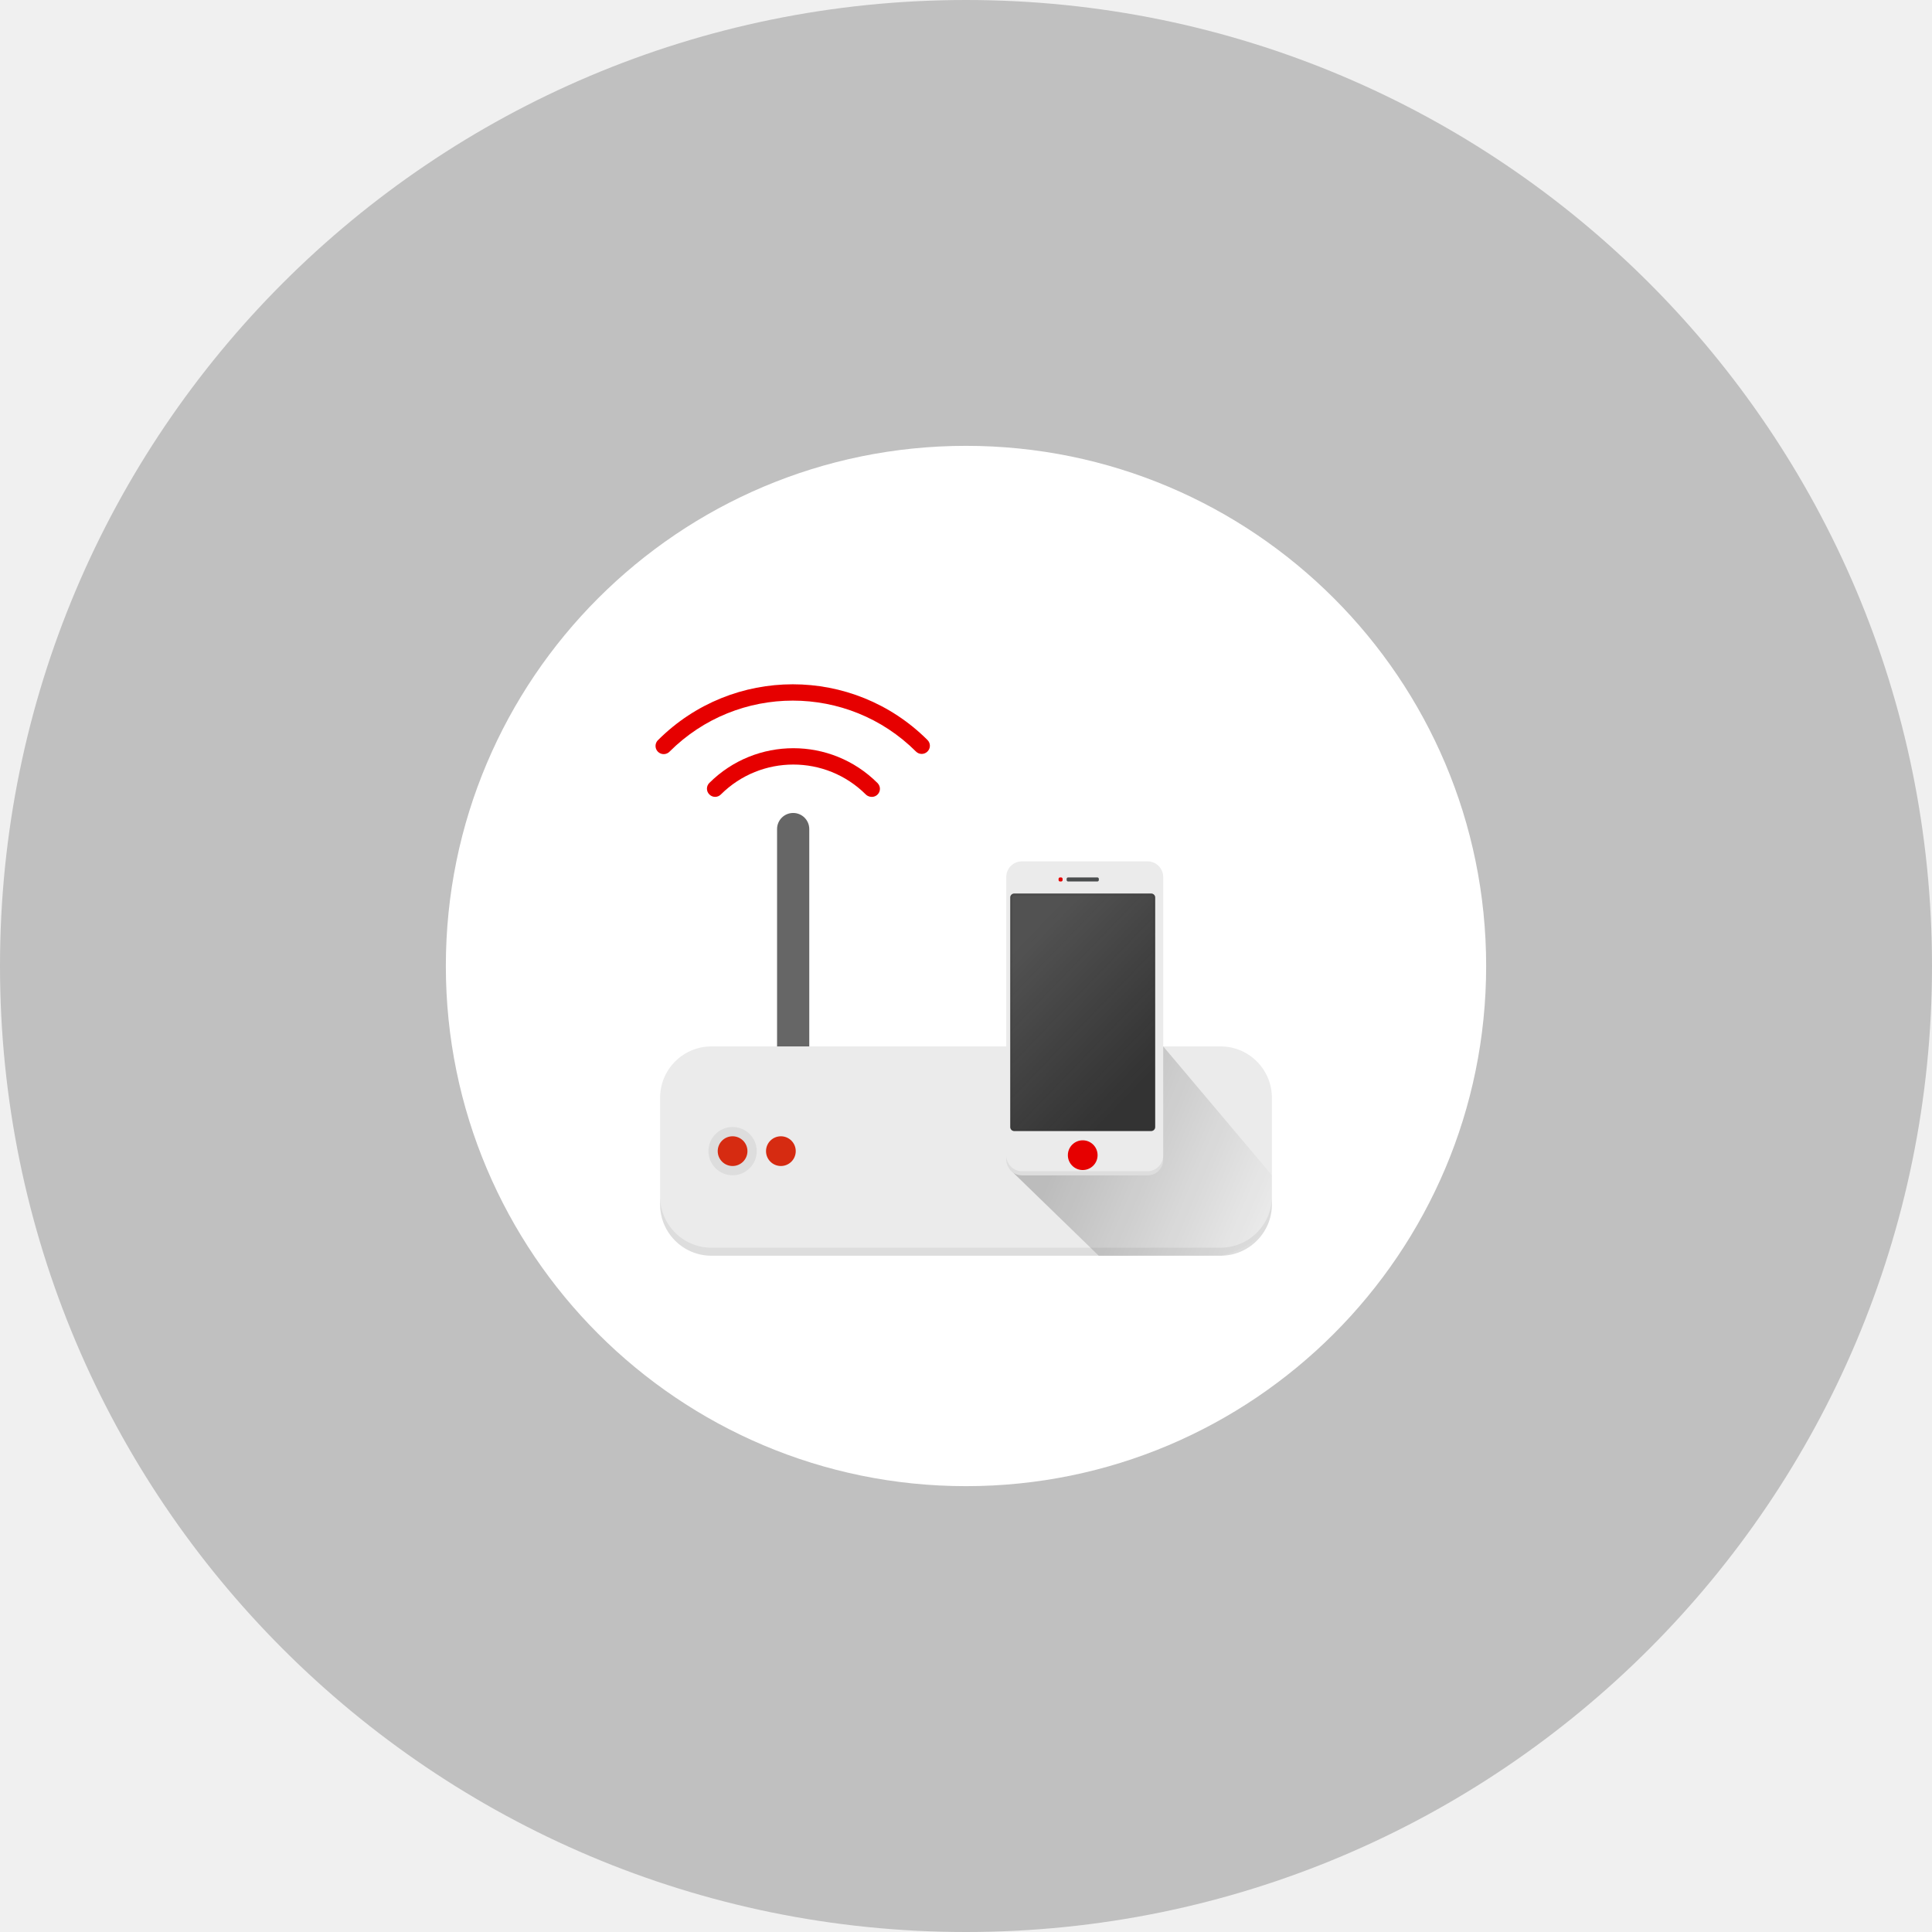
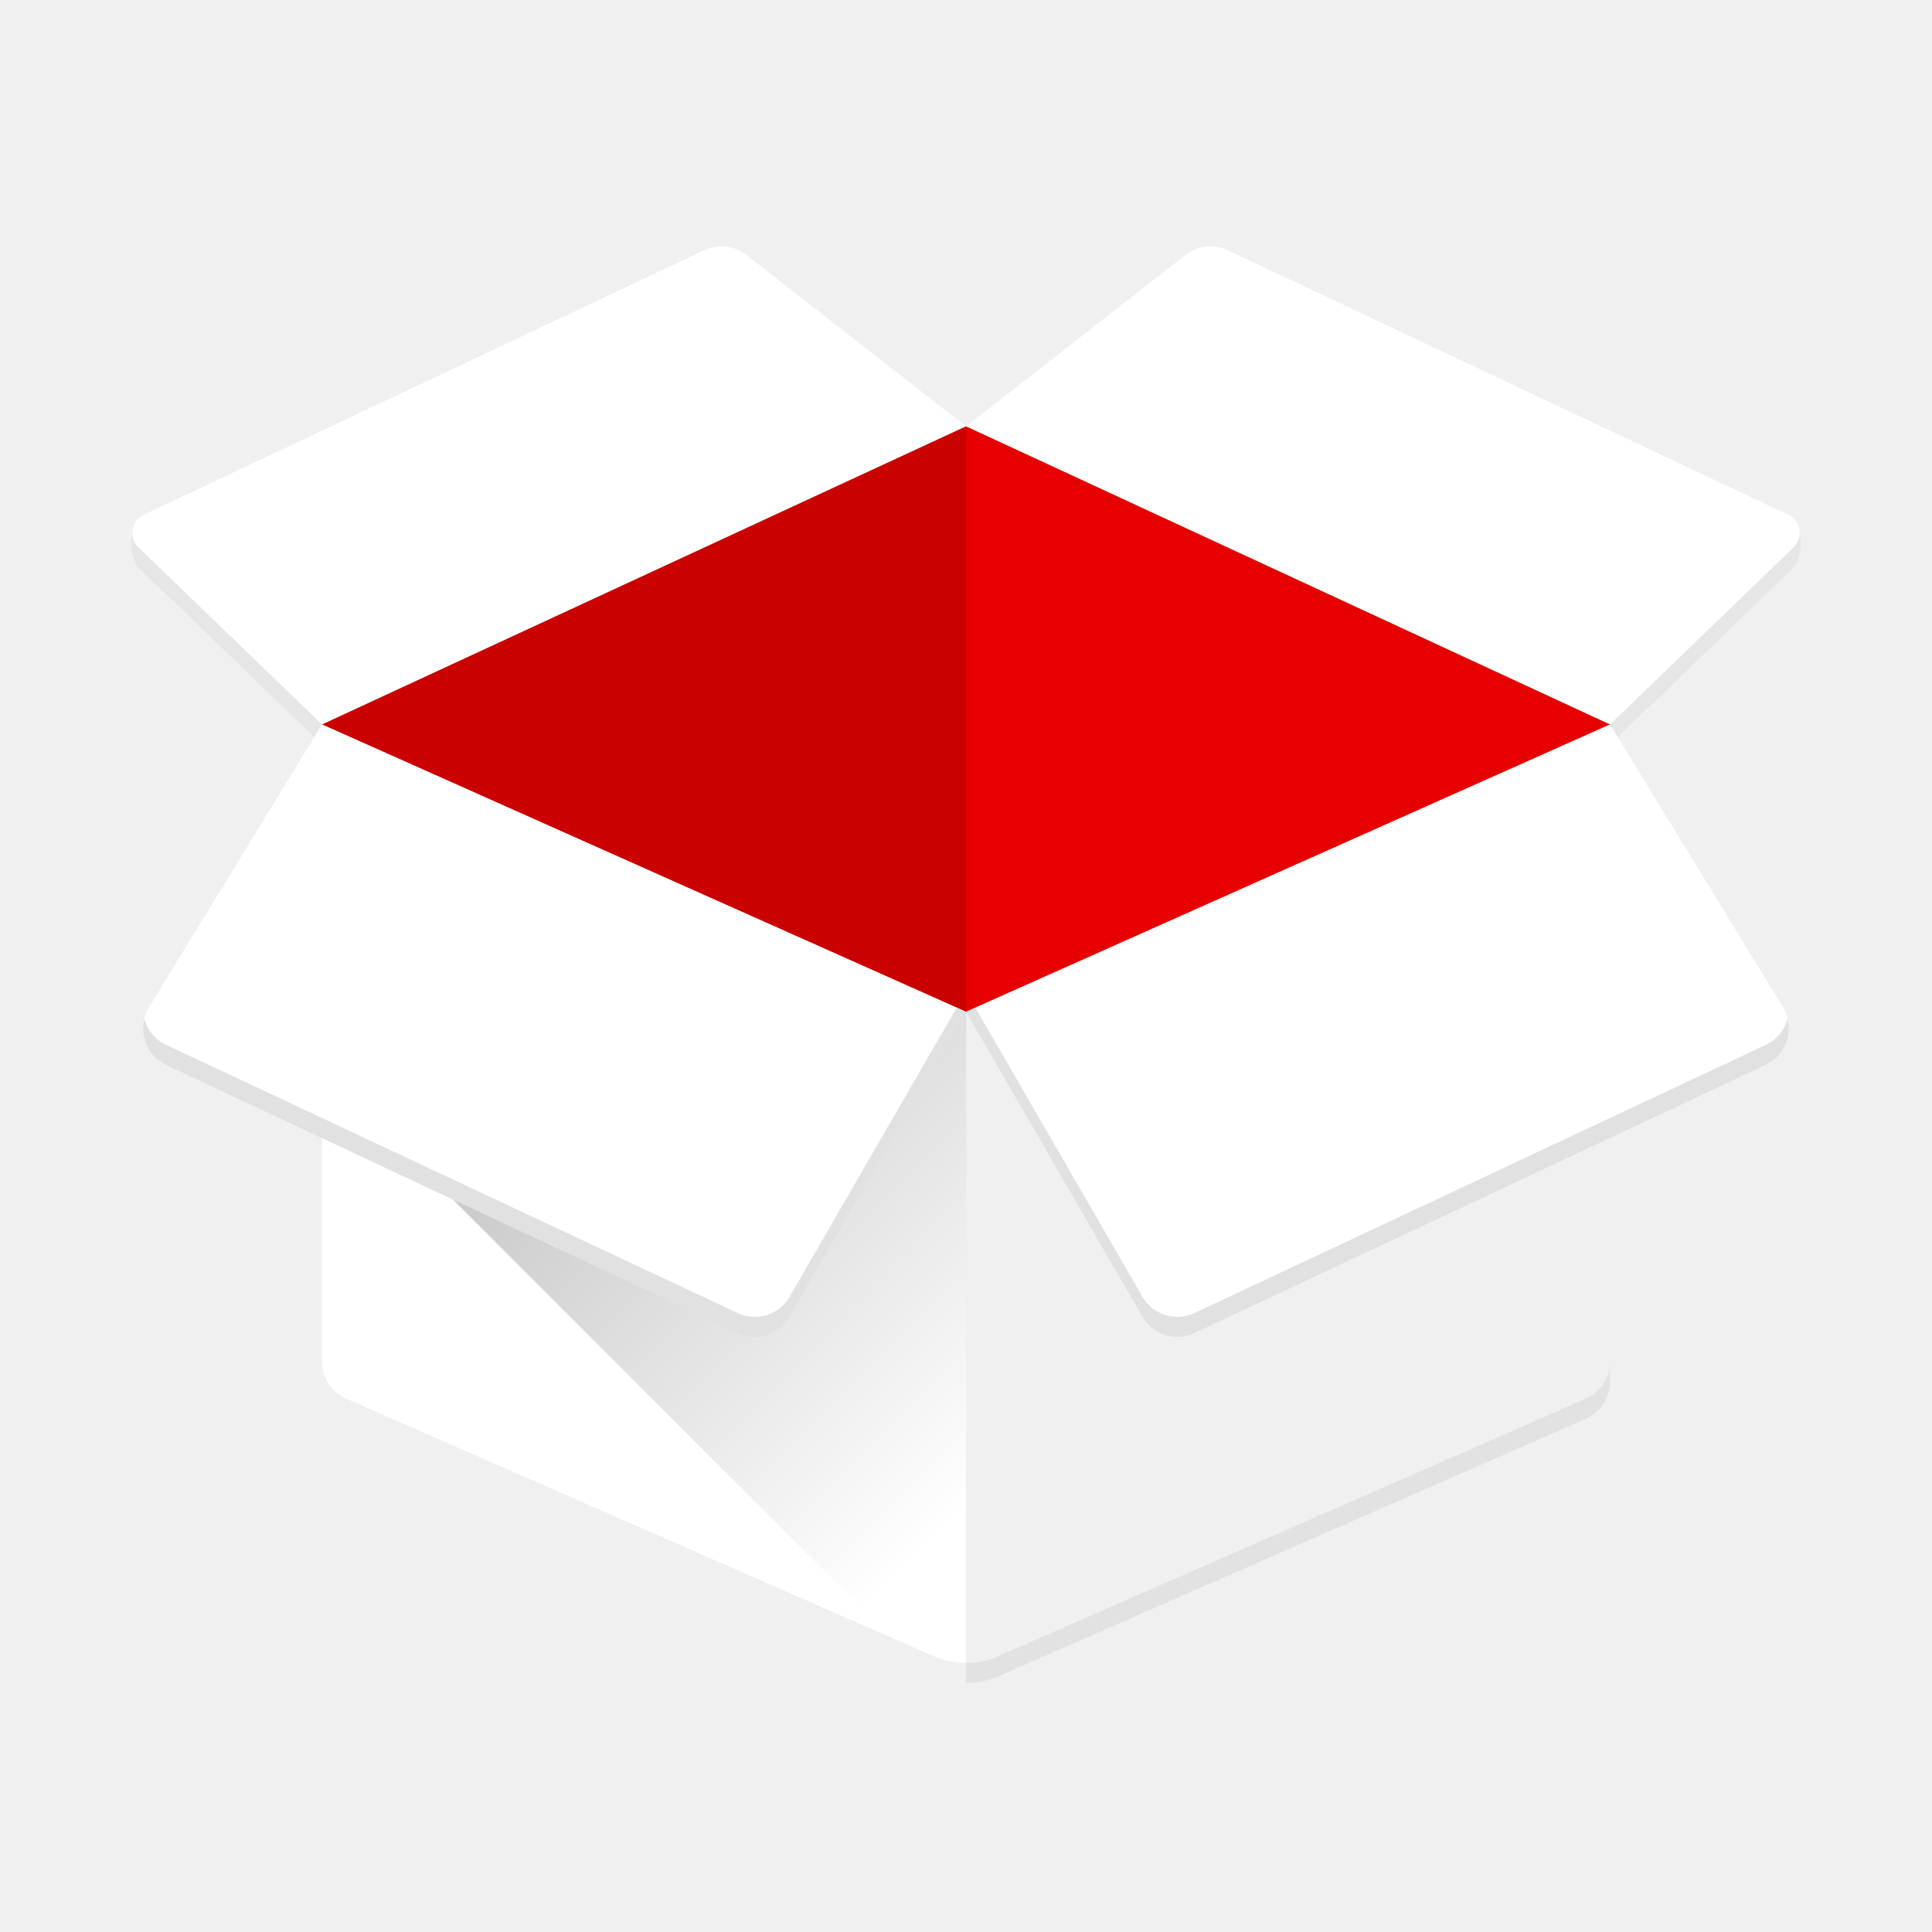
- <svg xmlns="http://www.w3.org/2000/svg" width="130" height="130" viewBox="0 0 130 130">
+ <svg xmlns="http://www.w3.org/2000/svg" width="84" height="84" viewBox="0 0 84 84">
  <defs>
-     <linearGradient id="a" x1="25%" x2="102.33%" y1="29.373%" y2="79.982%">
+     <linearGradient id="zhcx4c6nva" x1="40.758%" x2="97.446%" y1="1.917%" y2="76.093%">
      <stop offset="0%" />
      <stop offset="100%" stop-opacity="0" />
    </linearGradient>
-     <linearGradient id="b" x1="25.226%" x2="74.774%" y1="10.73%" y2="89.27%">
-       <stop offset="0%" stop-color="#FFF" stop-opacity=".3" />
-       <stop offset="100%" stop-color="#F6F6F6" stop-opacity="0" />
-     </linearGradient>
  </defs>
  <g fill="none" fill-rule="evenodd">
-     <circle cx="65" cy="65" r="65" fill="#000" fill-opacity=".2" />
-     <circle cx="65" cy="65" r="35" fill="#FFF" fill-rule="nonzero" />
-     <g transform="translate(39 39)">
-       <path fill="#D8D8D8" fill-opacity="0" d="M0 0h52v52H0z" />
-       <path fill="#666" fill-rule="nonzero" d="M14.37 32.698a1.083 1.083 0 01-1.083-1.084V16.786a1.083 1.083 0 012.167 0v14.828c0 .599-.485 1.084-1.084 1.084z" />
-       <path fill="#EBEBEB" fill-rule="nonzero" d="M8.805 31.411H43.2a3.456 3.456 0 013.382 3.521v7.042a3.456 3.456 0 01-3.385 3.52H8.802a3.456 3.456 0 01-3.385-3.52v-7.042a3.456 3.456 0 013.388-3.52z" />
-       <path fill="#000" fill-rule="nonzero" d="M43.19 44.953H8.794a3.453 3.453 0 01-3.377-3.52v.54a3.453 3.453 0 003.385 3.522h34.396a3.453 3.453 0 003.385-3.521v-.542a3.453 3.453 0 01-3.393 3.52z" opacity=".06" />
-       <path fill="#E60000" fill-rule="nonzero" d="M23.02 11.73a.542.542 0 01-.386-.16c-4.58-4.569-11.995-4.569-16.575 0a.549.549 0 11-.775-.777c5.008-4.998 13.116-4.998 18.124 0a.542.542 0 010 .774.542.542 0 01-.387.163z" />
-       <path fill="#E60000" fill-rule="nonzero" d="M19.646 14.62a.542.542 0 01-.246-.06.52.52 0 01-.144-.103 6.912 6.912 0 00-9.75 0 .542.542 0 01-.774 0 .542.542 0 010-.777 8.009 8.009 0 0111.304 0l.02.019.026.032a.542.542 0 01-.436.889z" />
-       <circle cx="10.294" cy="38.458" r="1.625" fill="#000" fill-rule="nonzero" opacity=".06" />
-       <circle cx="13.544" cy="38.458" r="1" fill="#D62B11" fill-rule="nonzero" />
-       <circle cx="10.294" cy="38.458" r="1" fill="#D62B11" fill-rule="nonzero" />
-       <path fill="url(#a)" fill-rule="nonzero" d="M29.148 37.607l4.382 7.055 8.016 1.994c1.496 0 3.646-.627 4.033-2.178l.562-2.254-4.998-10.183-11.995 5.566z" opacity=".2" transform="rotate(-14 37.644 39.348)" />
-       <g fill-rule="nonzero" transform="translate(28.708 18.958)">
-         <path fill="#EBEBEB" d="M1.056 0h8.45c.584 0 1.056.473 1.056 1.056V20.07c0 .583-.472 1.056-1.056 1.056h-8.45A1.056 1.056 0 010 20.069V1.056C0 .473.473 0 1.056 0z" />
-         <path fill="#000" d="M9.506 20.854h-8.45A1.07 1.07 0 010 19.771v.27c0 .599.473 1.084 1.056 1.084h8.45a1.07 1.07 0 001.056-1.083v-.271a1.07 1.07 0 01-1.056 1.083z" opacity=".06" />
-         <path fill="#333" d="M.542 2.167H9.75c.15 0 .27.117.27.262v15.455a.267.267 0 01-.27.262H.542a.267.267 0 01-.271-.262V2.429c0-.145.121-.262.27-.262z" />
-         <path fill="url(#b)" d="M.542 2.167H9.75c.15 0 .27.117.27.262v15.455a.267.267 0 01-.27.262H.542a.267.267 0 01-.271-.262V2.429c0-.145.121-.262.27-.262z" opacity=".5" />
-         <path fill="#333" d="M9.75 2.298c.075 0 .135.058.135.13v15.456c0 .072-.06.13-.135.13H.542a.133.133 0 01-.136-.13V2.429c0-.073.06-.131.136-.131H9.75zm0-.131H.542a.266.266 0 00-.271.262v15.455c0 .145.121.262.27.262H9.75c.15 0 .27-.117.27-.262V2.429a.267.267 0 00-.27-.262z" opacity=".24" />
-         <path fill="#4A4D4E" d="M4.159 1.083h1.974c.053 0 .096.043.096.096v.079a.096.096 0 01-.096.096H4.159a.096.096 0 01-.096-.096v-.079c0-.053.043-.096.096-.096z" />
-         <path fill="#E60000" d="M3.617 1.083h.079c.053 0 .096.043.096.096v.079a.096.096 0 01-.096.096h-.079a.096.096 0 01-.096-.096v-.079c0-.053.043-.096.096-.096z" />
-         <circle cx="5.146" cy="19.771" r="1" fill="#E60000" />
+     <g>
+       <g>
+         <g>
+           <g>
+             <g>
+               <g>
+                 <g fill-rule="nonzero">
+                   <path fill="#F4F4F4" d="M36.297 8.707l-28 12.958-7.98-7.7c-.438-.437-.438-1.938.1-2.187L24.922 1.042c.598-.282 1.303-.202 1.824.205l9.55 7.46zM36.297 8.707l28 12.958 7.98-7.7c.437-.437.437-1.929-.097-2.187L47.672 1.042c-.599-.282-1.304-.202-1.825.205l-9.55 7.46z" transform="translate(-755, -999) translate(20, 887) translate(0, 88) translate(630, 0) translate(81, 0) translate(24, 24) translate(5.703478, 10.70959)" />
+                   <path fill="#000" d="M36.297 8.707l-28 12.958-7.98-7.7c-.438-.437-.438-1.938.1-2.187L24.922 1.042c.598-.282 1.303-.202 1.824.205l9.55 7.46zM36.297 8.707l28 12.958 7.98-7.7c.437-.437.437-1.929-.097-2.187L47.672 1.042c-.599-.282-1.304-.202-1.825.205l-9.55 7.46z" opacity=".06" transform="translate(-755, -999) translate(20, 887) translate(0, 88) translate(630, 0) translate(81, 0) translate(24, 24) translate(5.703478, 10.70959)" />
+                   <path fill="#FFF" d="M36.297 33.26l-28-12.47V49.4c.01.686.42 1.304 1.05 1.579l25.55 11.174c.893.39 1.91.39 2.804 0l25.546-11.174c.636-.278 1.048-.906 1.05-1.601V20.79l-28 12.47z" transform="translate(-755, -999) translate(20, 887) translate(0, 88) translate(630, 0) translate(81, 0) translate(24, 24) translate(5.703478, 10.70959)" />
+                   <path fill="#000" d="M36.297 33.26v29.207c.483 0 .961-.1 1.404-.293l25.546-11.196c.636-.278 1.048-.906 1.05-1.601V20.79l-28 12.47z" opacity=".06" transform="translate(-755, -999) translate(20, 887) translate(0, 88) translate(630, 0) translate(81, 0) translate(24, 24) translate(5.703478, 10.70959)" />
+                   <path fill="#FFF" d="M36.297 7.832l-28 12.958-7.98-7.7c-.208-.2-.303-.489-.256-.773.047-.284.231-.526.492-.648L24.922.167c.598-.282 1.303-.202 1.824.205l9.55 7.46zM36.297 7.832l28 12.958 7.98-7.7c.207-.2.302-.489.255-.773-.047-.284-.231-.526-.492-.648L47.672.167c-.599-.282-1.304-.202-1.825.205l-9.55 7.46z" transform="translate(-755, -999) translate(20, 887) translate(0, 88) translate(630, 0) translate(81, 0) translate(24, 24) translate(5.703478, 10.70959)" />
+                   <path fill="#E60000" d="M36.297 33.285L8.297 20.79 36.297 7.827zM36.297 33.285L64.297 20.79 36.297 7.827z" transform="translate(-755, -999) translate(20, 887) translate(0, 88) translate(630, 0) translate(81, 0) translate(24, 24) translate(5.703478, 10.70959)" />
+                   <path fill="#000" d="M36.297 33.285L8.297 20.79 36.297 7.827z" opacity=".12" transform="translate(-755, -999) translate(20, 887) translate(0, 88) translate(630, 0) translate(81, 0) translate(24, 24) translate(5.703478, 10.70959)" />
+                   <path fill="#FFF" d="M71.826 33.093l-7.53-12.303-28 12.491 7.67 13.26c.454.787 1.435 1.095 2.257.71l24.85-11.664c.45-.211.79-.604.933-1.08.144-.475.078-.99-.18-1.414z" transform="translate(-755, -999) translate(20, 887) translate(0, 88) translate(630, 0) translate(81, 0) translate(24, 24) translate(5.703478, 10.70959)" />
+                   <path fill="#FFF" d="M.767 33.093l7.53-12.303 28 12.491-7.67 13.265c-.454.786-1.435 1.094-2.257.709L1.515 35.59c-.45-.212-.79-.605-.932-1.082-.143-.477-.076-.992.184-1.416z" transform="translate(-755, -999) translate(20, 887) translate(0, 88) translate(630, 0) translate(81, 0) translate(24, 24) translate(5.703478, 10.70959)" />
+                   <path fill="url(#zhcx4c6nva)" d="M36.297 33.281l-7.67 13.265c-.454.786-1.435 1.094-2.257.709L13.984 41.44l20.593 20.594.32.14c.442.193.92.293 1.404.293V33.259l-.004.022z" opacity=".2" transform="translate(-755, -999) translate(20, 887) translate(0, 88) translate(630, 0) translate(81, 0) translate(24, 24) translate(5.703478, 10.70959)" />
+                   <path fill="#000" d="M63.247 50.103L37.7 61.299c-.894.39-1.91.39-2.804 0L9.347 50.103c-.637-.278-1.05-.906-1.05-1.601v.875c0 .695.413 1.323 1.05 1.6l25.55 11.175c.893.39 1.91.39 2.804 0l25.546-11.174c.636-.278 1.048-.906 1.05-1.601v-.875c-.002.695-.414 1.323-1.05 1.6z" opacity=".06" transform="translate(-755, -999) translate(20, 887) translate(0, 88) translate(630, 0) translate(81, 0) translate(24, 24) translate(5.703478, 10.70959)" />
+                   <path fill="#000" d="M71.078 34.716L46.228 46.38c-.823.385-1.803.077-2.258-.709L36.7 33.101l-.402.18 7.669 13.26c.454.787 1.435 1.095 2.257.71l24.85-11.664c.756-.36 1.152-1.202.945-2.013-.129.501-.473.92-.94 1.142zM28.627 45.671c-.454.786-1.435 1.094-2.257.709L1.515 34.716c-.467-.22-.813-.637-.945-1.137-.206.81.19 1.653.945 2.012l24.85 11.664c.823.385 1.803.077 2.258-.709l7.674-13.265-.403-.18-7.267 12.57z" opacity=".12" transform="translate(-755, -999) translate(20, 887) translate(0, 88) translate(630, 0) translate(81, 0) translate(24, 24) translate(5.703478, 10.70959)" />
+                 </g>
+                 <path d="M0 0H84V84H0z" transform="translate(-755, -999) translate(20, 887) translate(0, 88) translate(630, 0) translate(81, 0) translate(24, 24)" />
+               </g>
+             </g>
+           </g>
+         </g>
      </g>
    </g>
  </g>
</svg>
